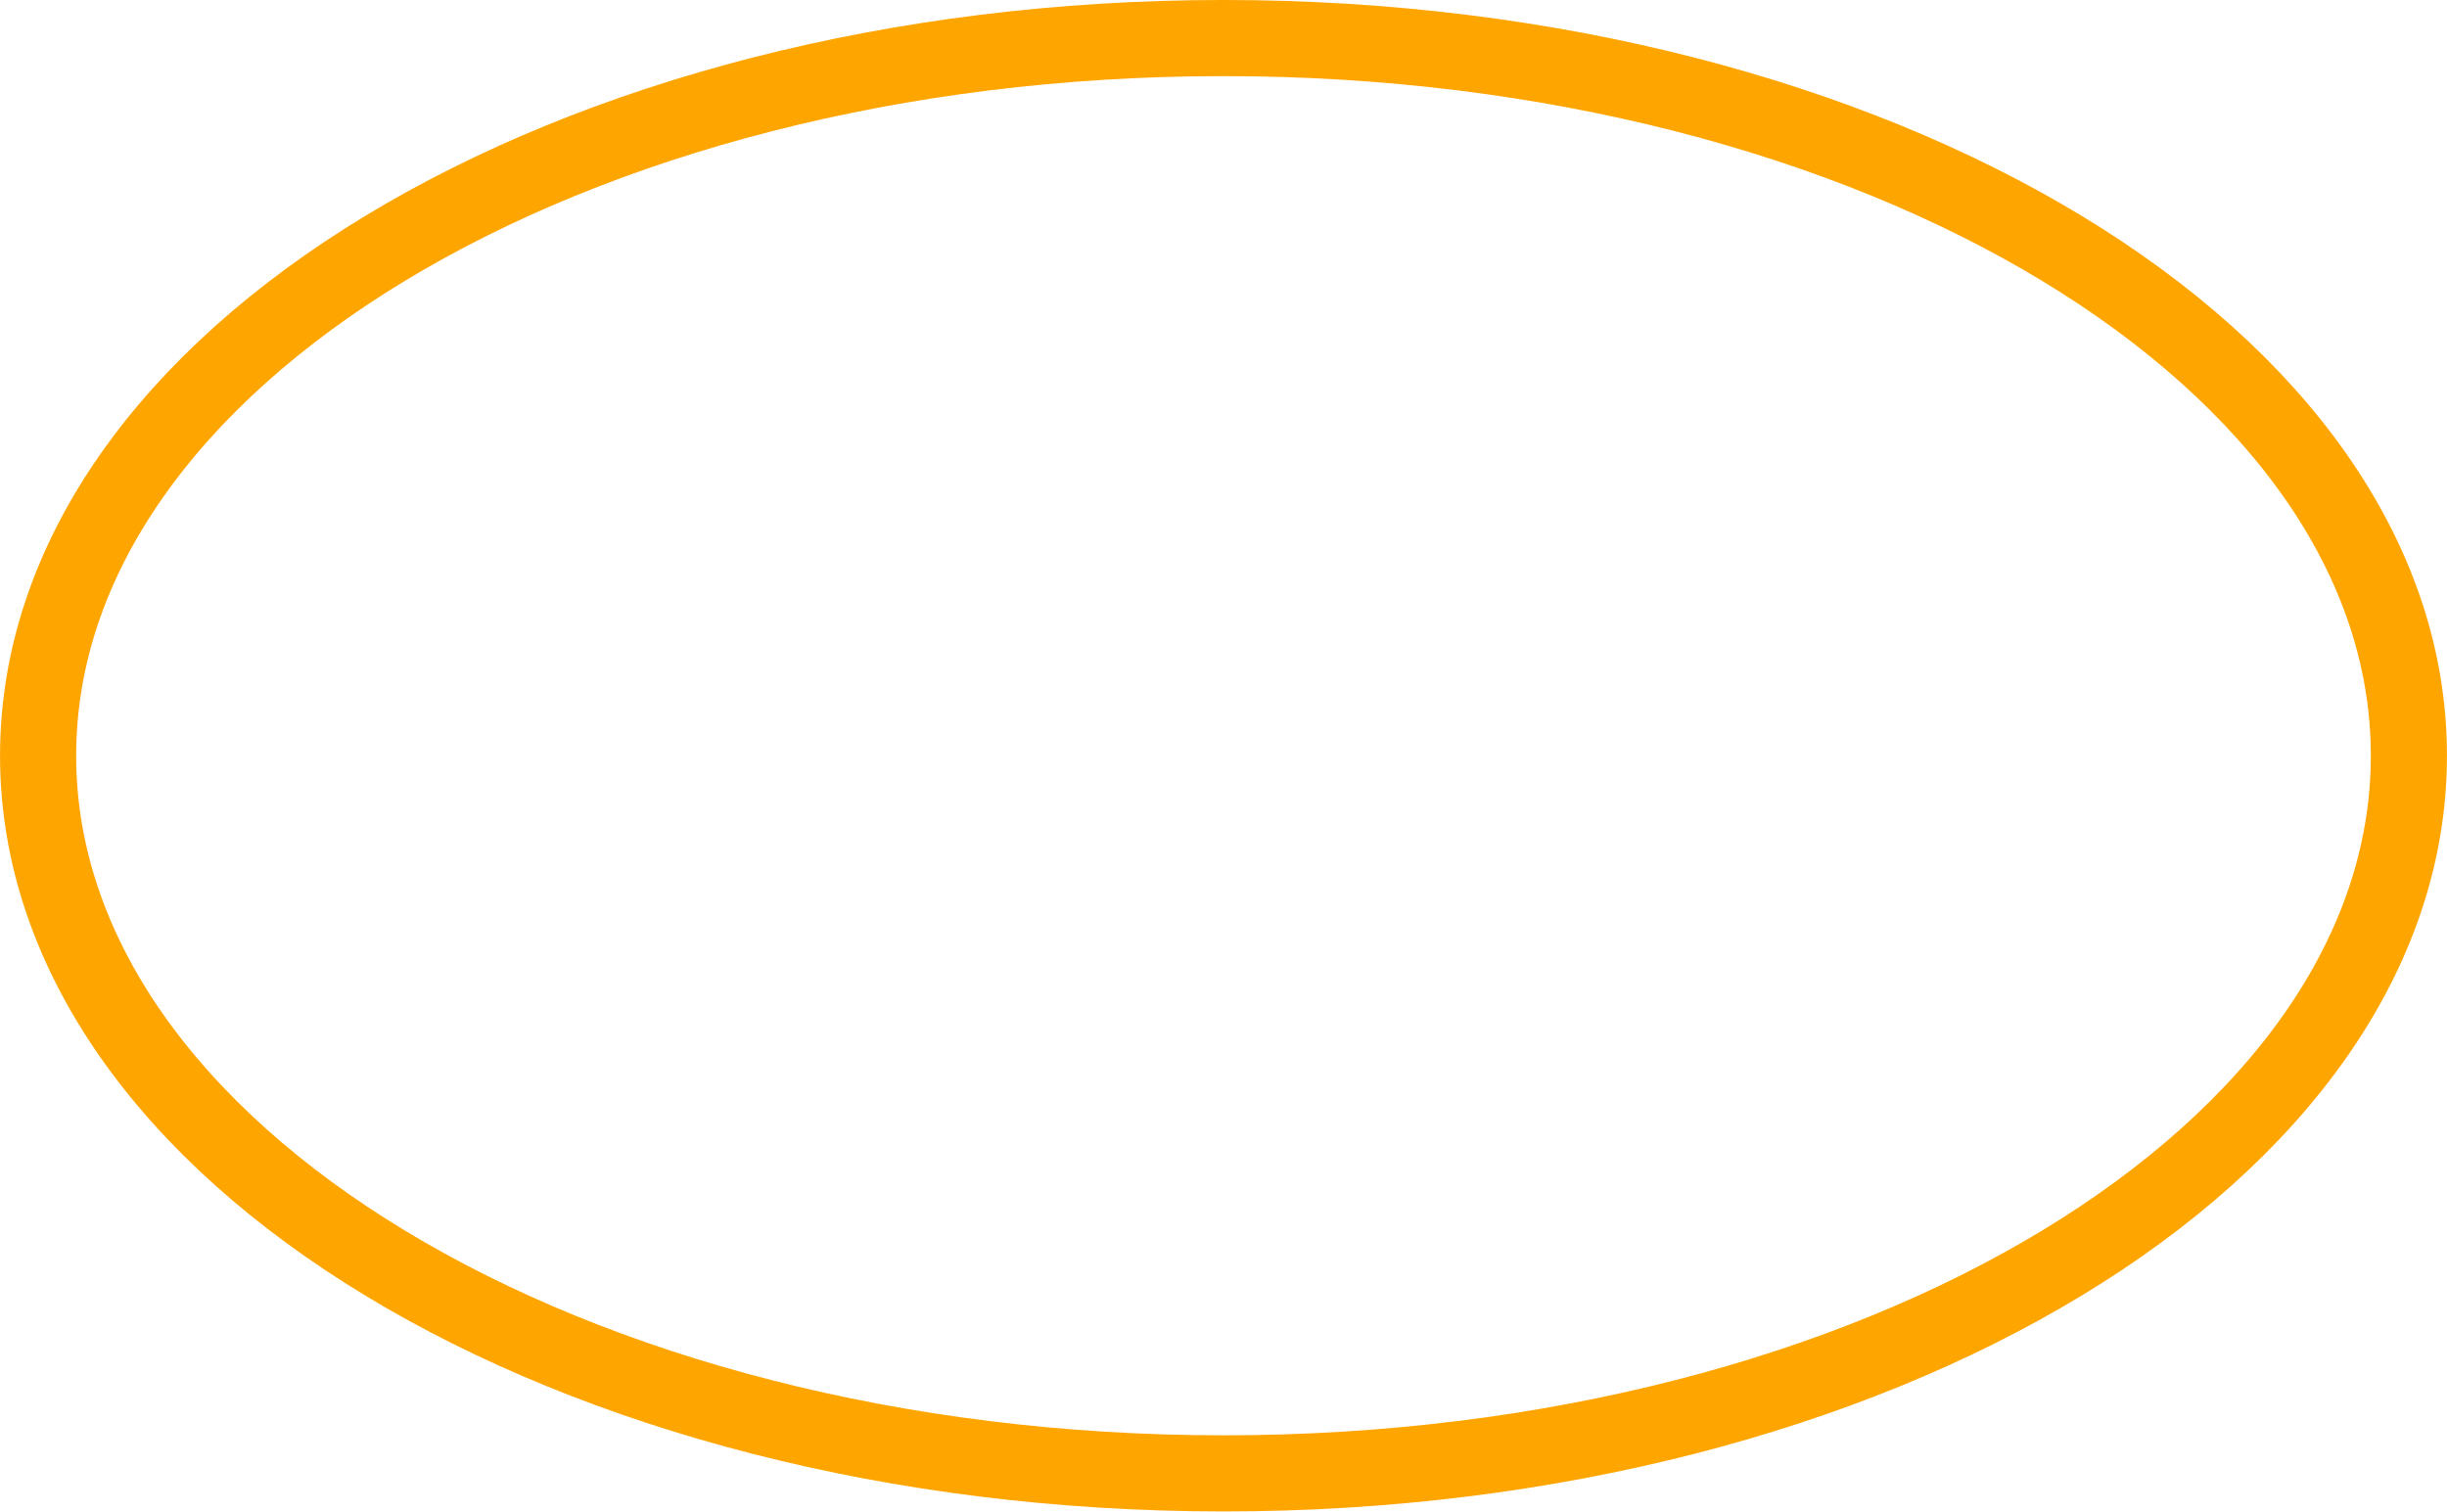
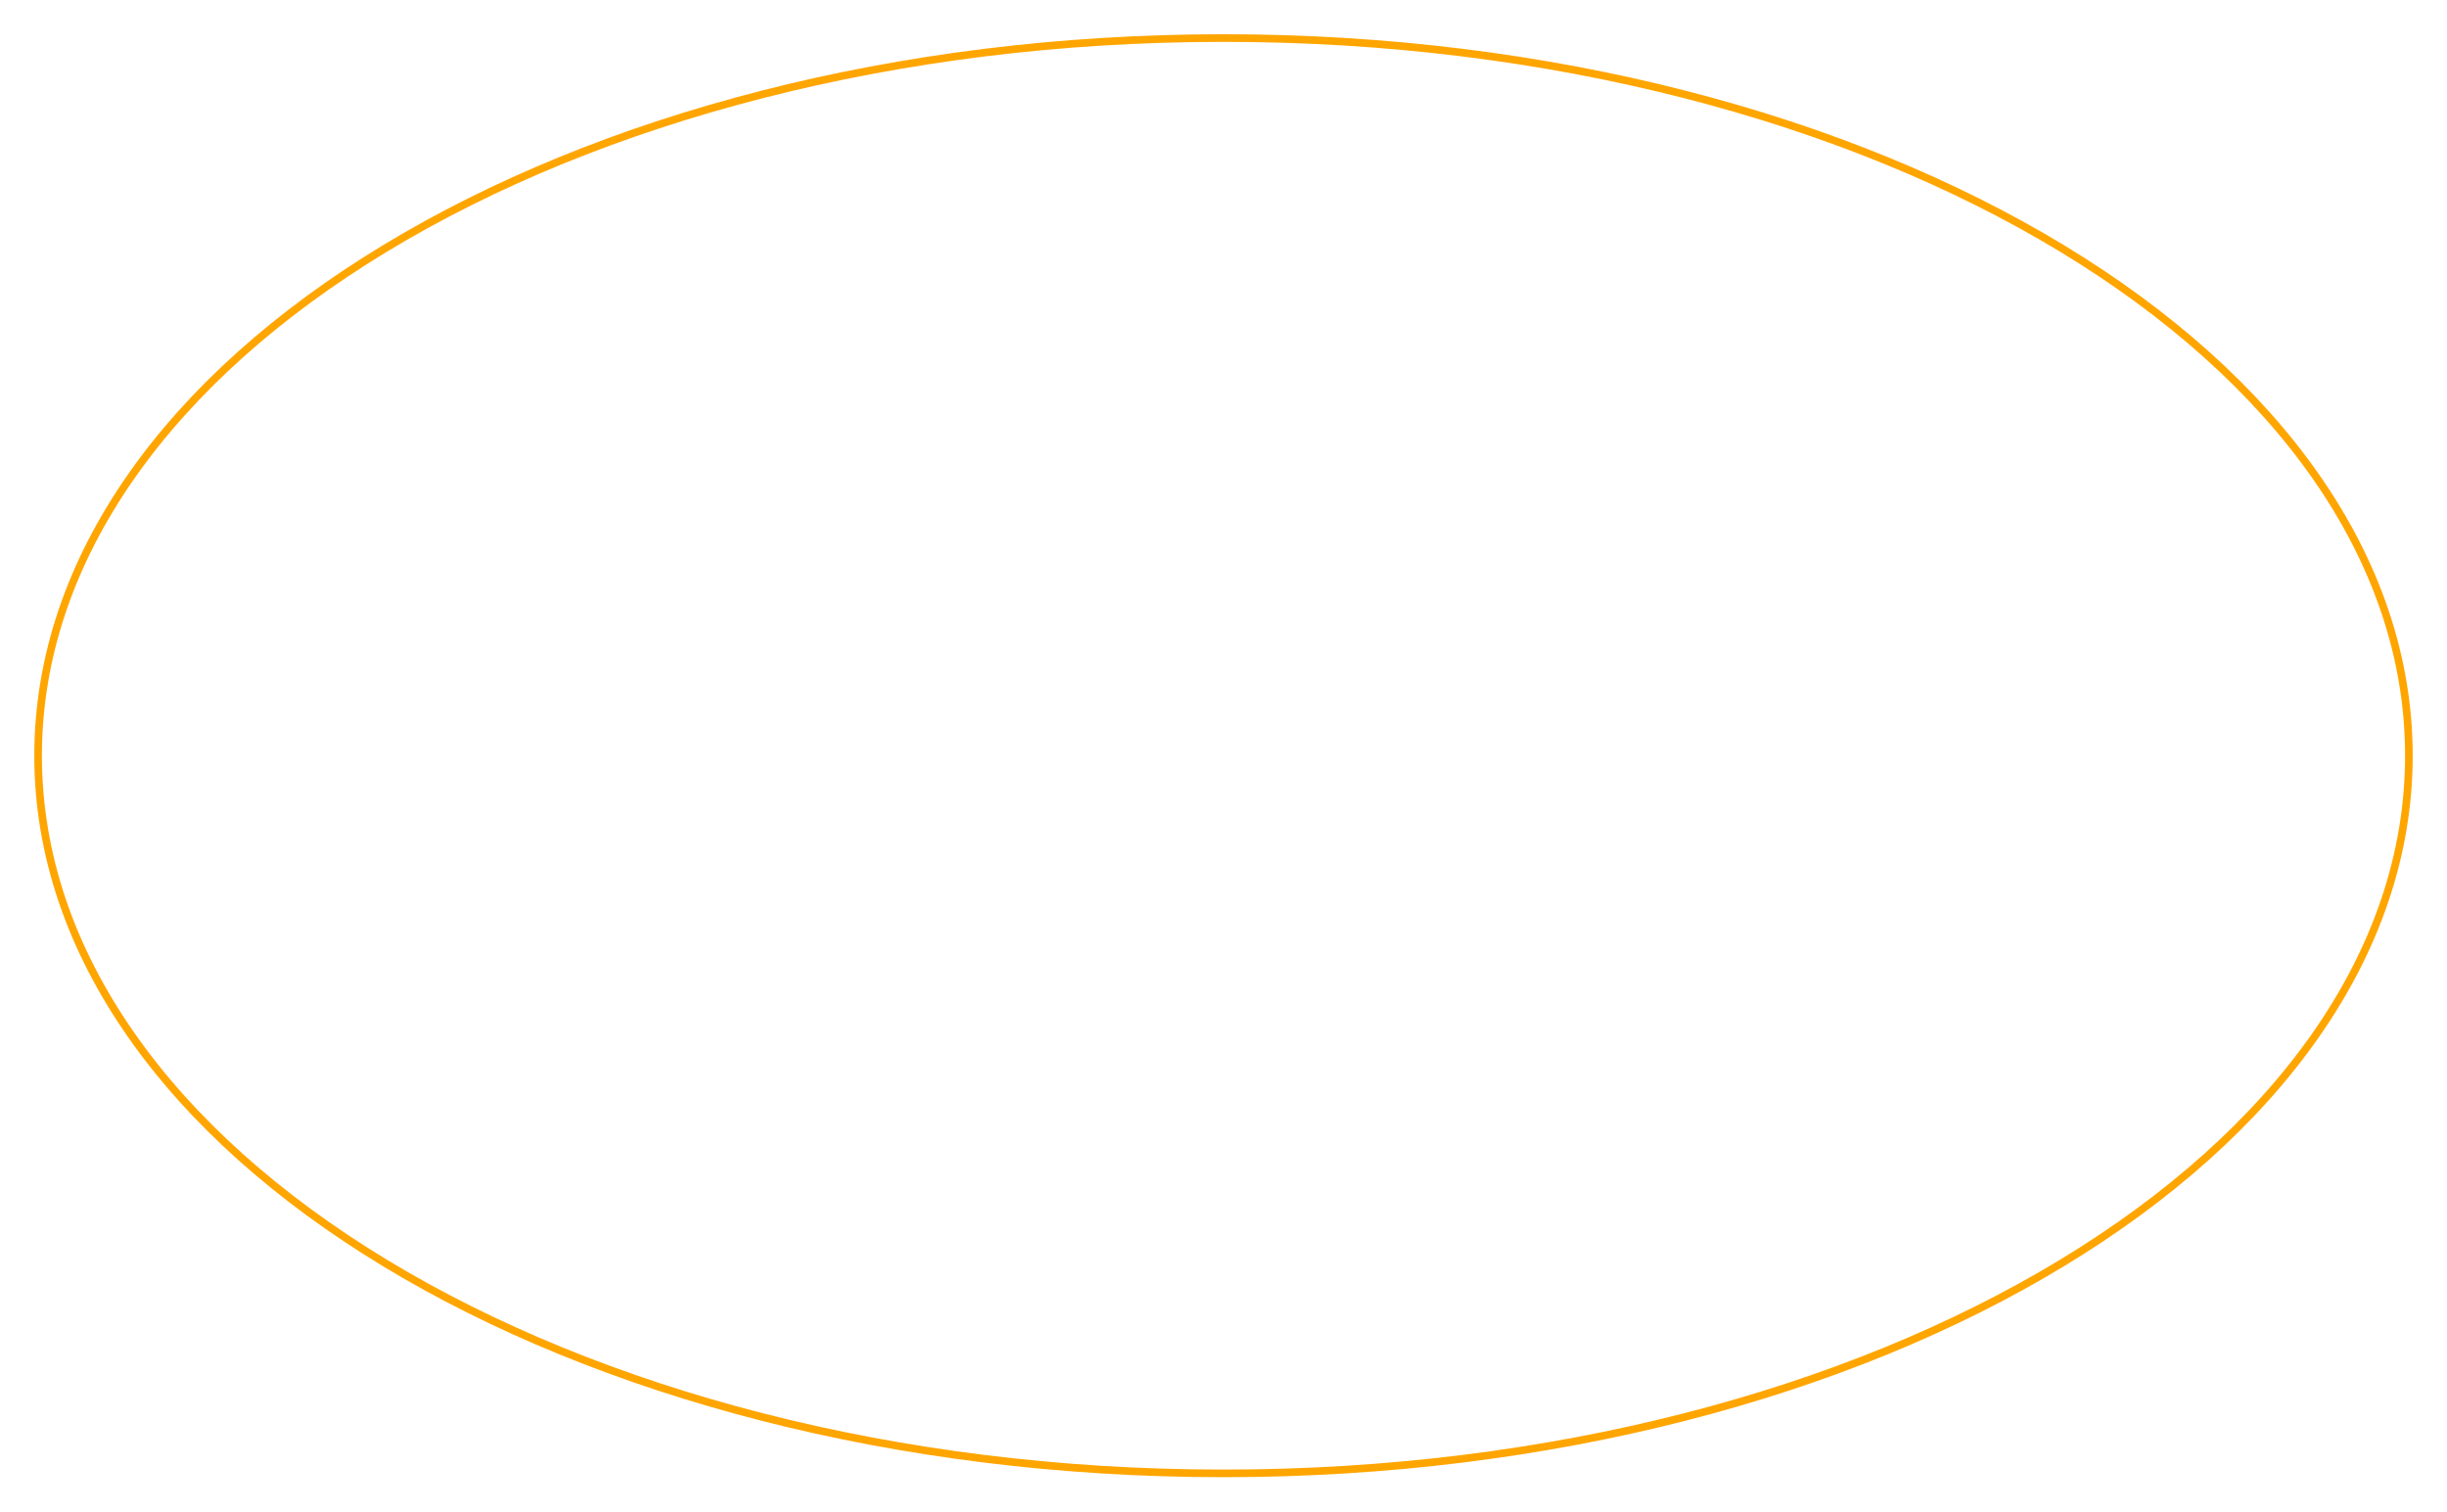
<svg xmlns="http://www.w3.org/2000/svg" id="svg2817" viewBox="0 0 321.43 198.57" version="1.1">
  <g id="layer1" transform="translate(-9.2857 -13.076)">
-     <path id="path2829" style="stroke:orange;stroke-width:10;fill:none" d="m325.71 112.36c0 52.073-69.716 94.286-155.71 94.286-85.999 0-155.71-42.213-155.71-94.286s69.716-94.286 155.71-94.286c85.999 0 155.71 42.213 155.71 94.286z" />
+     <path id="path2829" style="stroke:orange;strokeWidth:10;fill:none" d="m325.71 112.36c0 52.073-69.716 94.286-155.71 94.286-85.999 0-155.71-42.213-155.71-94.286s69.716-94.286 155.71-94.286c85.999 0 155.71 42.213 155.71 94.286z" />
  </g>
</svg>
